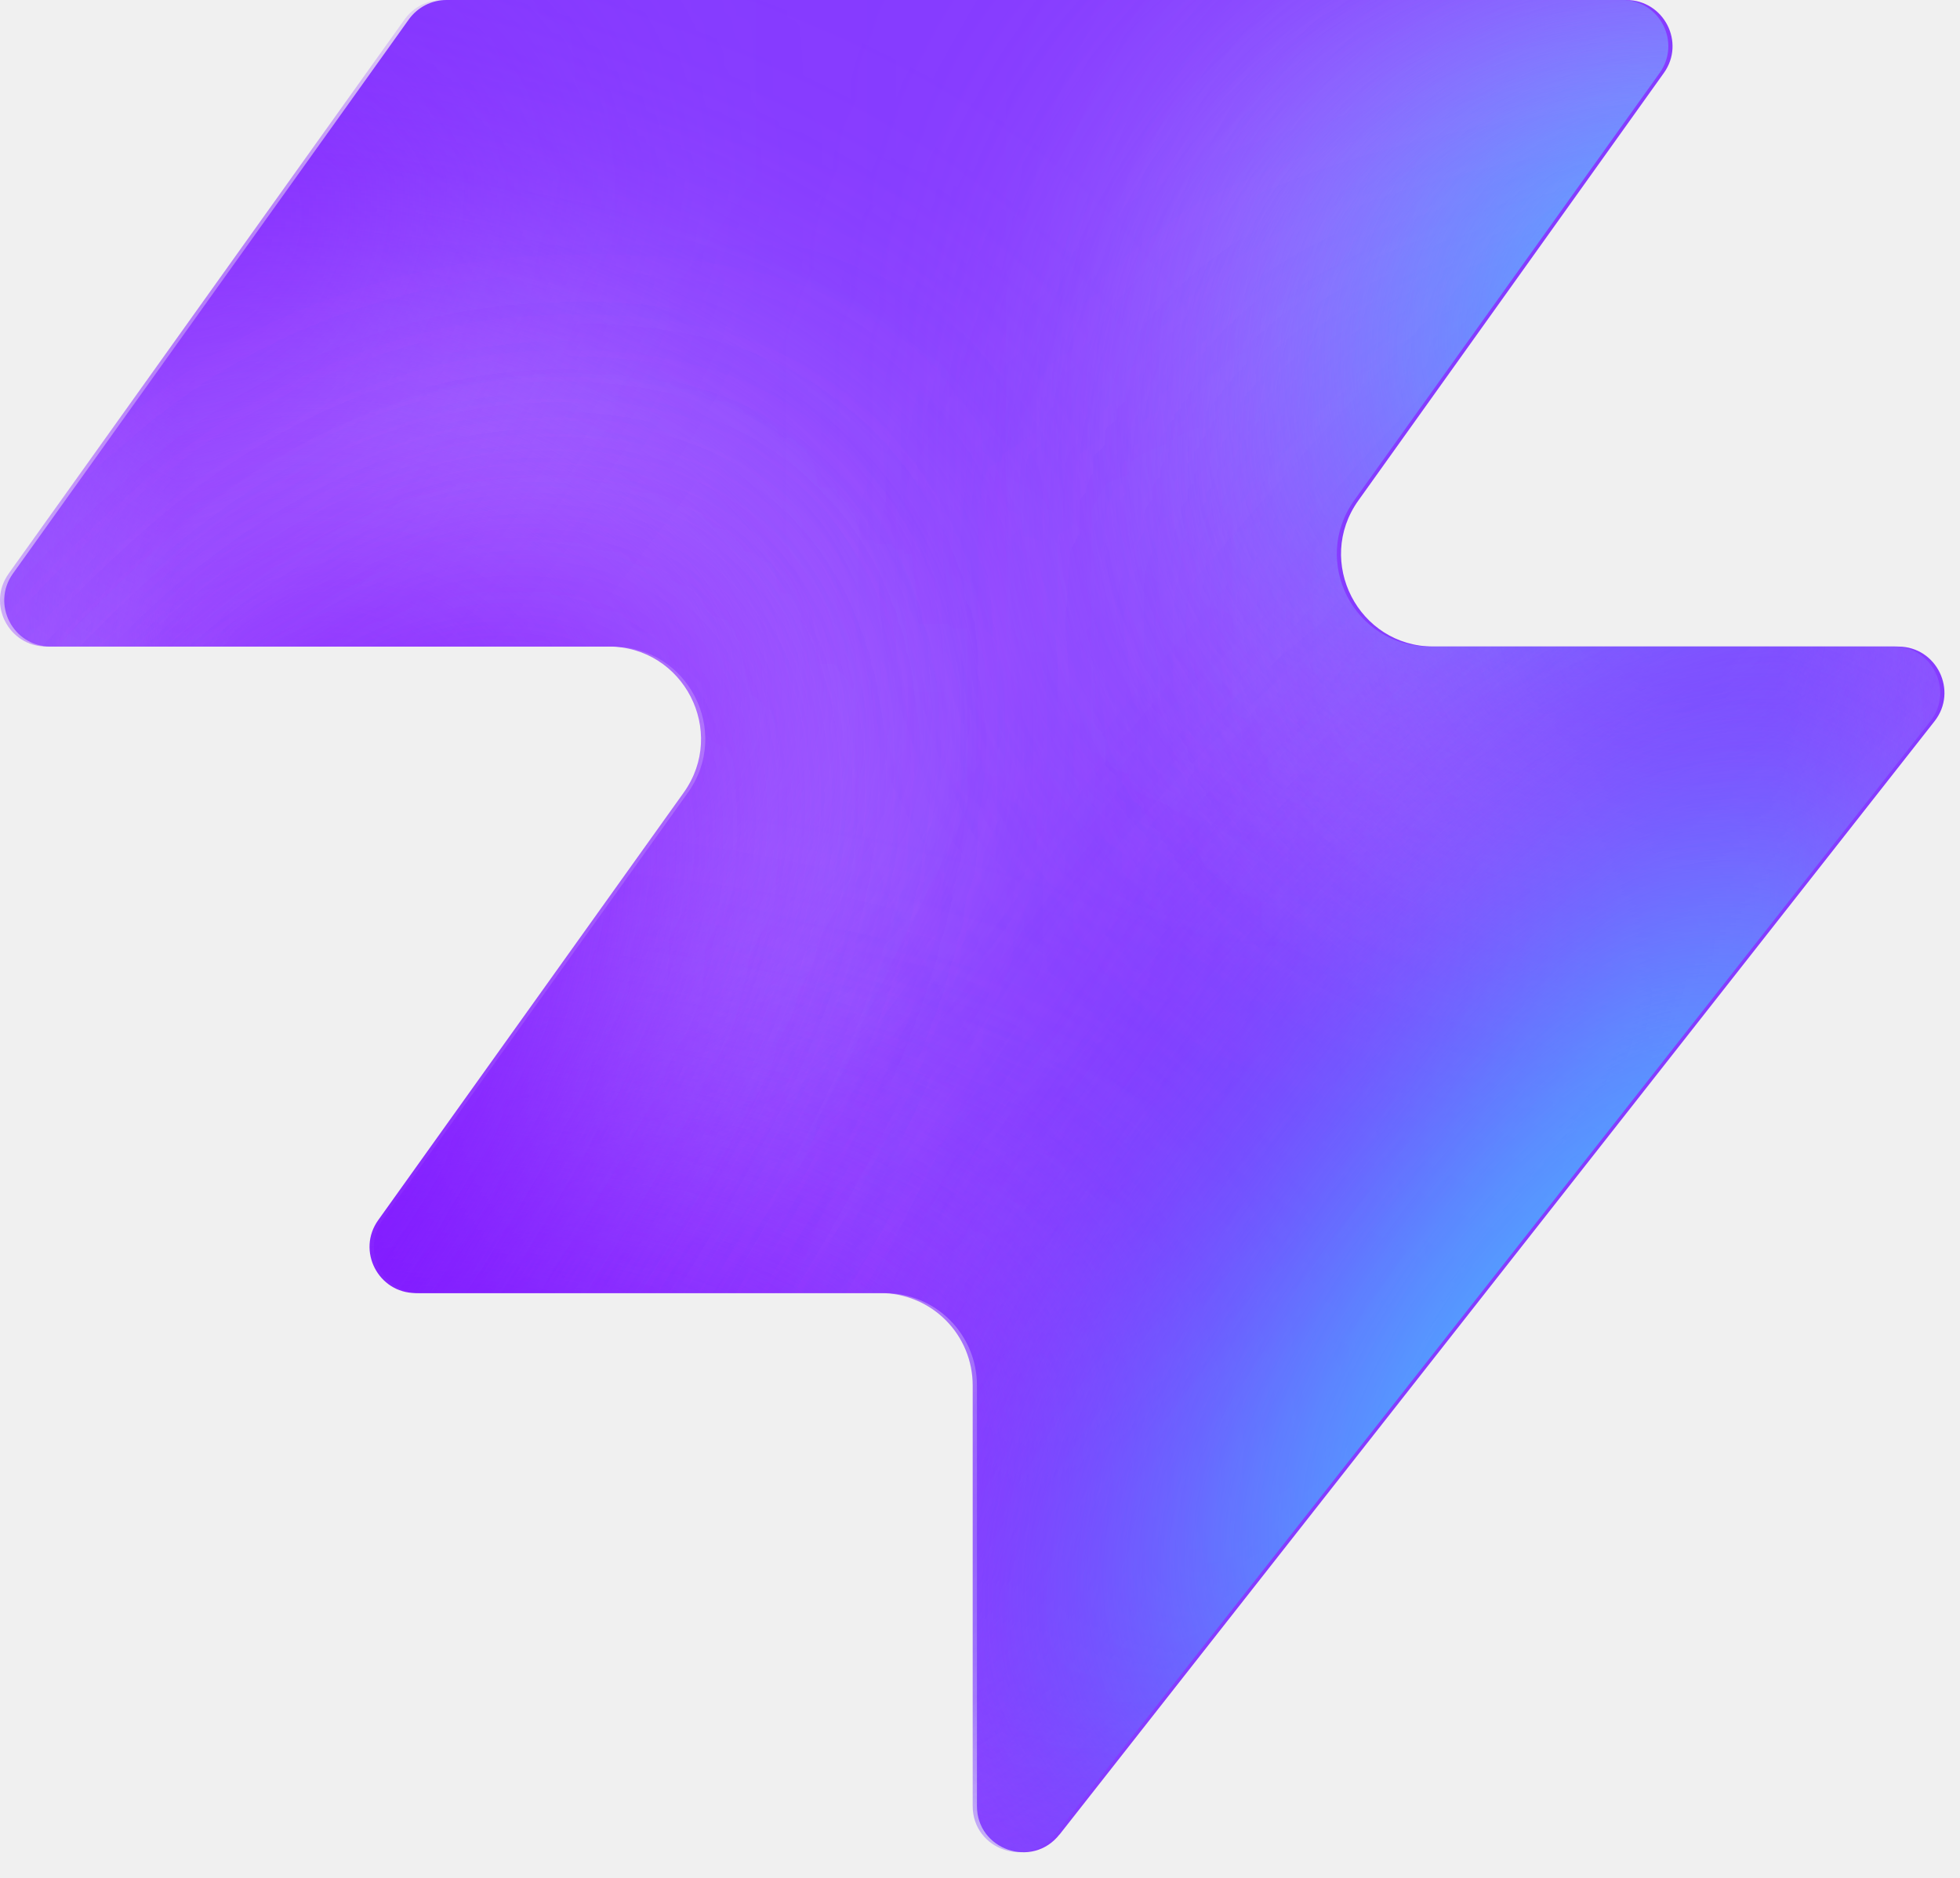
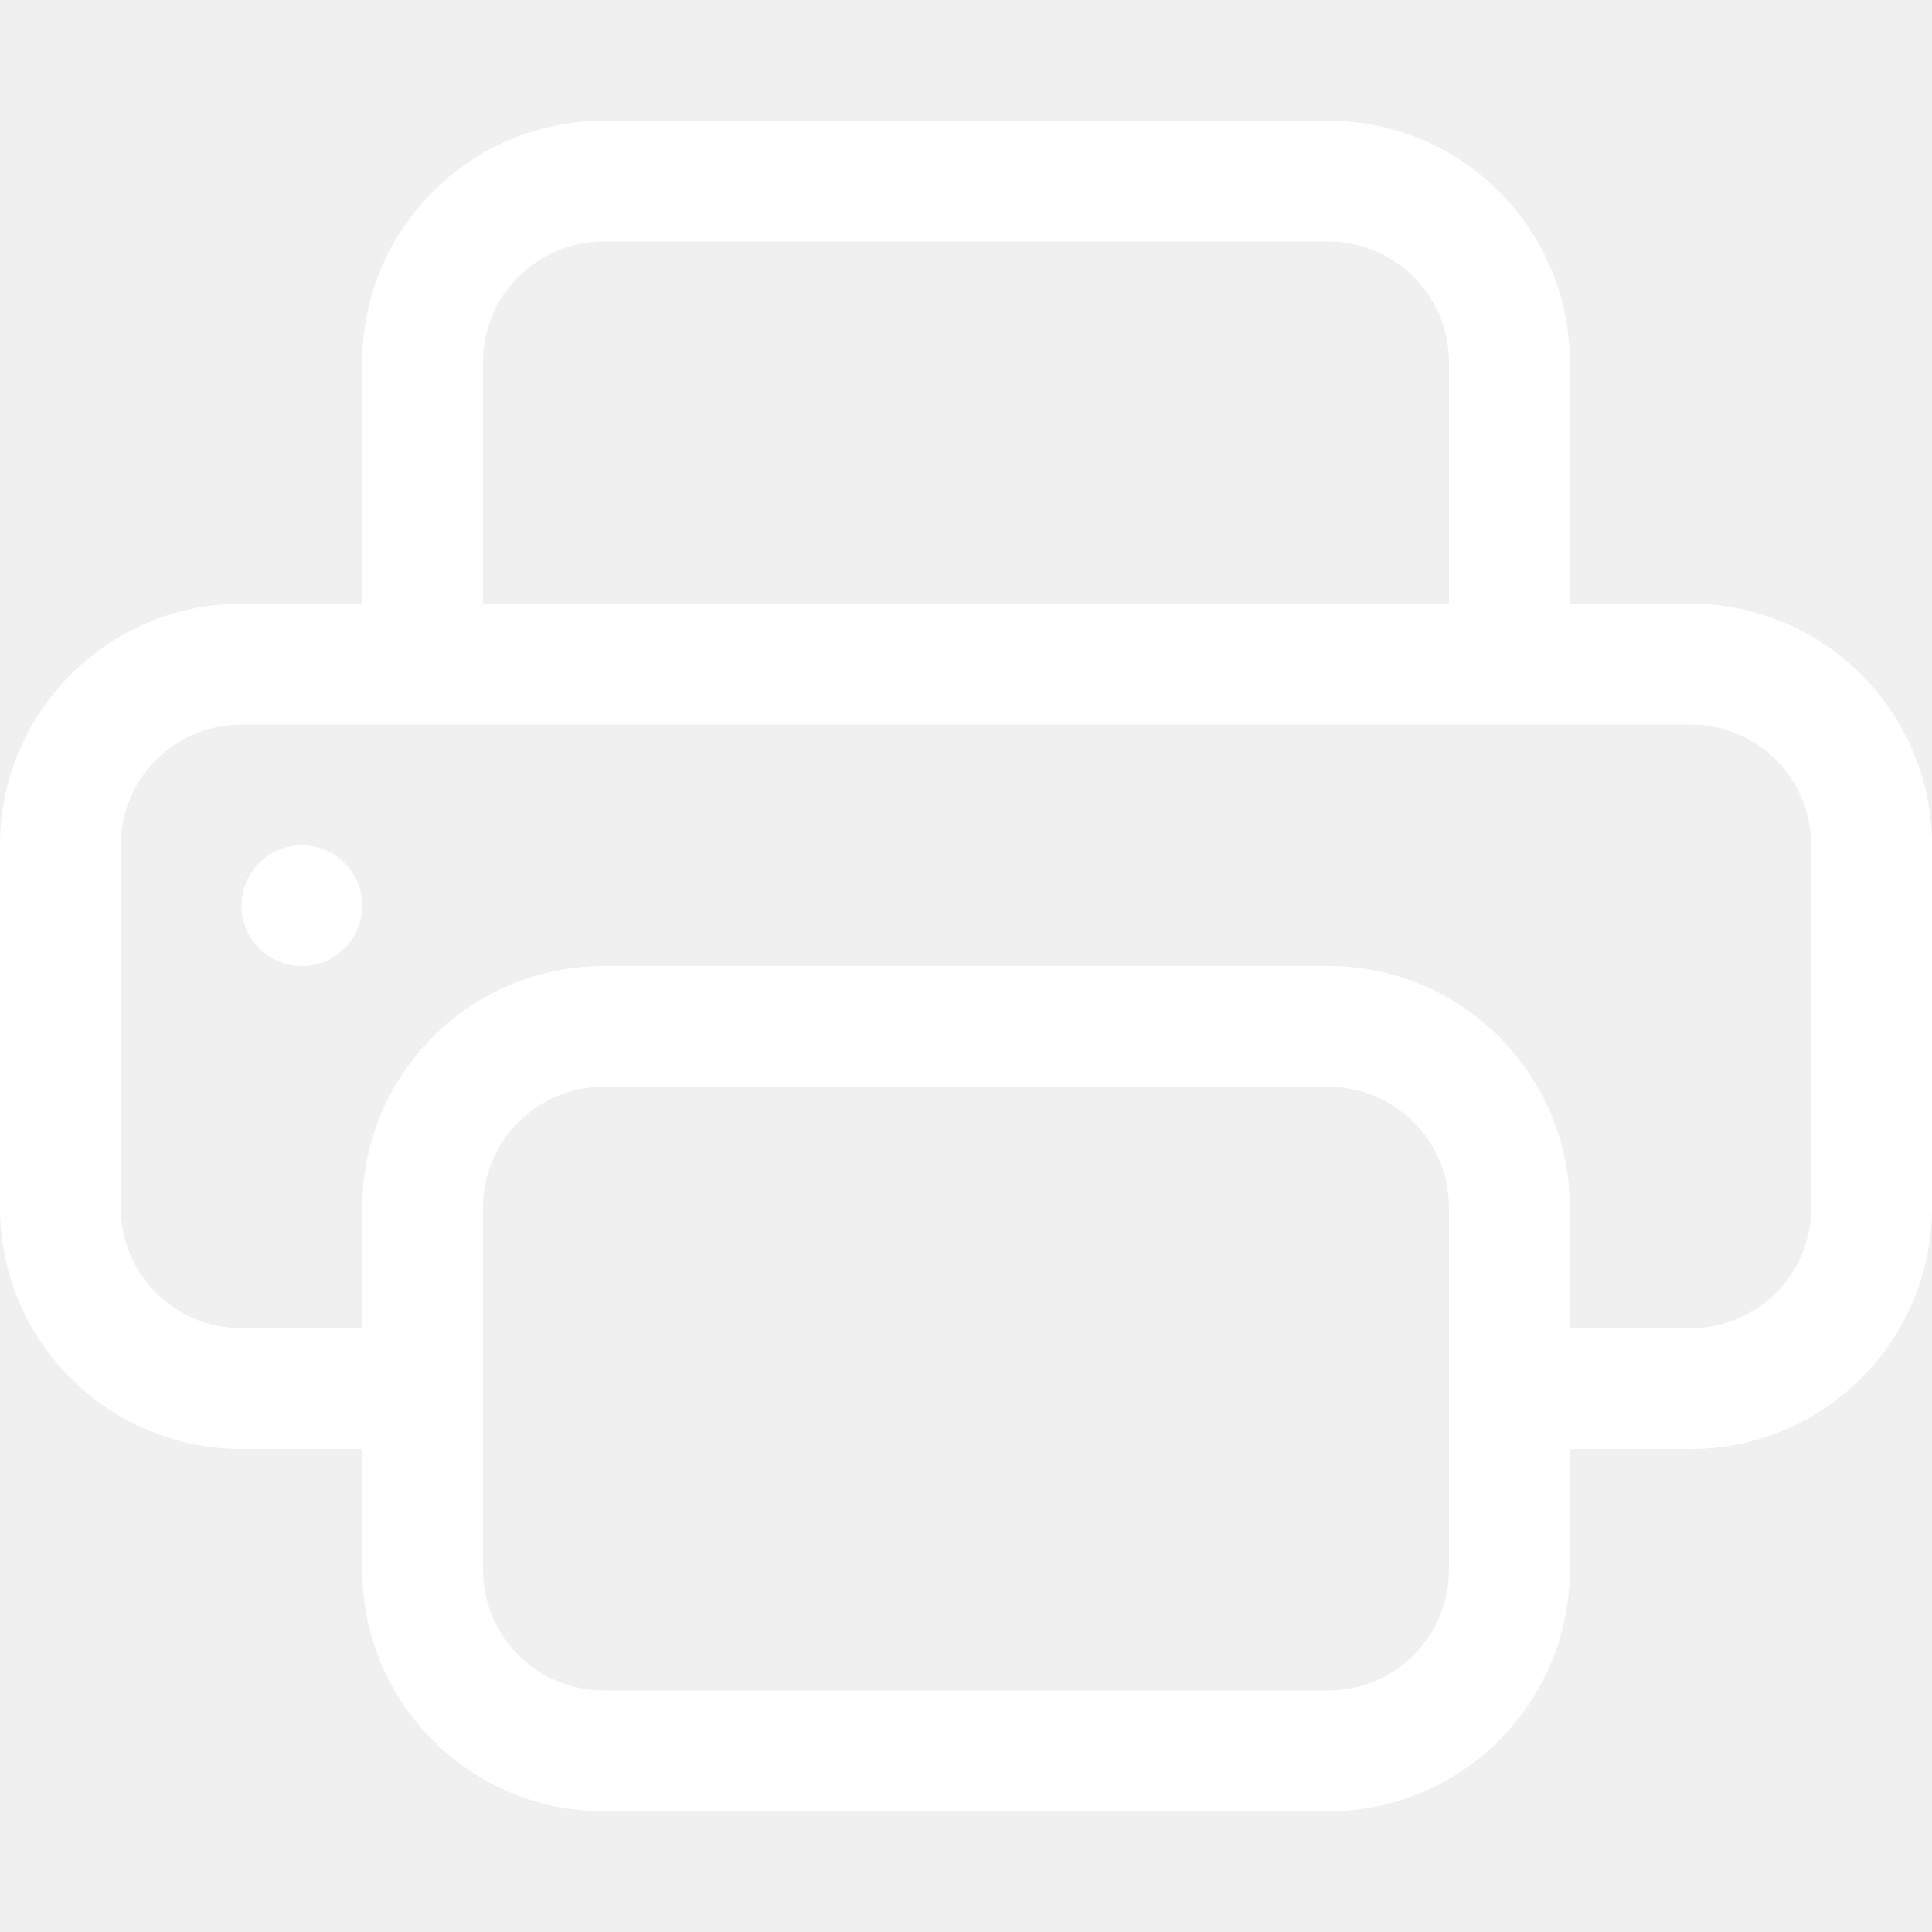
- <svg xmlns="http://www.w3.org/2000/svg" width="48" height="46" fill="none" viewBox="0 0 48 46">
-   <path fill="#863bff" d="M25.946 44.938c-.664.845-2.021.375-2.021-.698V33.937a2.26 2.26 0 0 0-2.262-2.262H10.287c-.92 0-1.456-1.04-.92-1.788l7.48-10.471c1.07-1.497 0-3.578-1.842-3.578H1.237c-.92 0-1.456-1.04-.92-1.788L10.013.474c.214-.297.556-.474.92-.474h28.894c.92 0 1.456 1.04.92 1.788l-7.48 10.471c-1.07 1.498 0 3.579 1.842 3.579h11.377c.943 0 1.473 1.088.89 1.83L25.947 44.94z" style="fill:#863bff;fill:color(display-p3 .525 .23 1);fill-opacity:1" />
-   <mask id="a" width="48" height="46" x="0" y="0" maskUnits="userSpaceOnUse" style="mask-type:alpha">
-     <path fill="#000" d="M25.842 44.938c-.664.844-2.021.375-2.021-.698V33.937a2.26 2.26 0 0 0-2.262-2.262H10.183c-.92 0-1.456-1.04-.92-1.788l7.48-10.471c1.07-1.498 0-3.579-1.842-3.579H1.133c-.92 0-1.456-1.04-.92-1.787L9.91.473c.214-.297.556-.474.92-.474h28.894c.92 0 1.456 1.04.92 1.788l-7.48 10.471c-1.07 1.498 0 3.578 1.842 3.578h11.377c.943 0 1.473 1.088.89 1.832L25.843 44.94z" style="fill:#000;fill-opacity:1" />
-   </mask>
-   <g mask="url(#a)">
-     <g filter="url(#b)">
-       <ellipse cx="5.508" cy="14.704" fill="#ede6ff" rx="5.508" ry="14.704" style="fill:#ede6ff;fill:color(display-p3 .927 .903 1);fill-opacity:1" transform="matrix(.00324 1 1 -.00324 -4.47 31.516)" />
-     </g>
-     <g filter="url(#c)">
-       <ellipse cx="10.399" cy="29.851" fill="#ede6ff" rx="10.399" ry="29.851" style="fill:#ede6ff;fill:color(display-p3 .927 .903 1);fill-opacity:1" transform="matrix(.00324 1 1 -.00324 -39.328 7.883)" />
-     </g>
-     <g filter="url(#d)">
-       <ellipse cx="5.508" cy="30.487" fill="#7e14ff" rx="5.508" ry="30.487" style="fill:#7e14ff;fill:color(display-p3 .492 .077 1);fill-opacity:1" transform="rotate(89.814 -25.913 -14.639)scale(1 -1)" />
-     </g>
-     <g filter="url(#e)">
-       <ellipse cx="5.508" cy="30.599" fill="#7e14ff" rx="5.508" ry="30.599" style="fill:#7e14ff;fill:color(display-p3 .492 .077 1);fill-opacity:1" transform="rotate(89.814 -32.644 -3.334)scale(1 -1)" />
-     </g>
-     <g filter="url(#f)">
-       <ellipse cx="5.508" cy="30.599" fill="#7e14ff" rx="5.508" ry="30.599" style="fill:#7e14ff;fill:color(display-p3 .492 .077 1);fill-opacity:1" transform="matrix(.00324 1 1 -.00324 -34.34 30.47)" />
-     </g>
-     <g filter="url(#g)">
-       <ellipse cx="14.072" cy="22.078" fill="#ede6ff" rx="14.072" ry="22.078" style="fill:#ede6ff;fill:color(display-p3 .927 .903 1);fill-opacity:1" transform="rotate(93.35 24.506 48.493)scale(-1 1)" />
-     </g>
-     <g filter="url(#h)">
-       <ellipse cx="3.47" cy="21.501" fill="#7e14ff" rx="3.47" ry="21.501" style="fill:#7e14ff;fill:color(display-p3 .492 .077 1);fill-opacity:1" transform="rotate(89.009 28.708 47.59)scale(-1 1)" />
-     </g>
-     <g filter="url(#i)">
-       <ellipse cx="3.47" cy="21.501" fill="#7e14ff" rx="3.47" ry="21.501" style="fill:#7e14ff;fill:color(display-p3 .492 .077 1);fill-opacity:1" transform="rotate(89.009 28.708 47.59)scale(-1 1)" />
-     </g>
-     <g filter="url(#j)">
-       <ellipse cx=".387" cy="8.972" fill="#7e14ff" rx="4.407" ry="29.108" style="fill:#7e14ff;fill:color(display-p3 .492 .077 1);fill-opacity:1" transform="rotate(39.51 .387 8.972)" />
-     </g>
-     <g filter="url(#k)">
-       <ellipse cx="47.523" cy="-6.092" fill="#7e14ff" rx="4.407" ry="29.108" style="fill:#7e14ff;fill:color(display-p3 .492 .077 1);fill-opacity:1" transform="rotate(37.892 47.523 -6.092)" />
-     </g>
-     <g filter="url(#l)">
-       <ellipse cx="41.412" cy="6.333" fill="#47bfff" rx="5.971" ry="9.665" style="fill:#47bfff;fill:color(display-p3 .28 .748 1);fill-opacity:1" transform="rotate(37.892 41.412 6.333)" />
-     </g>
-     <g filter="url(#m)">
-       <ellipse cx="-1.879" cy="38.332" fill="#7e14ff" rx="4.407" ry="29.108" style="fill:#7e14ff;fill:color(display-p3 .492 .077 1);fill-opacity:1" transform="rotate(37.892 -1.88 38.332)" />
-     </g>
-     <g filter="url(#n)">
-       <ellipse cx="-1.879" cy="38.332" fill="#7e14ff" rx="4.407" ry="29.108" style="fill:#7e14ff;fill:color(display-p3 .492 .077 1);fill-opacity:1" transform="rotate(37.892 -1.88 38.332)" />
-     </g>
-     <g filter="url(#o)">
-       <ellipse cx="35.651" cy="29.907" fill="#7e14ff" rx="4.407" ry="29.108" style="fill:#7e14ff;fill:color(display-p3 .492 .077 1);fill-opacity:1" transform="rotate(37.892 35.651 29.907)" />
-     </g>
-     <g filter="url(#p)">
-       <ellipse cx="38.418" cy="32.4" fill="#47bfff" rx="5.971" ry="15.297" style="fill:#47bfff;fill:color(display-p3 .28 .748 1);fill-opacity:1" transform="rotate(37.892 38.418 32.4)" />
-     </g>
-   </g>
-   <defs>
-     <filter id="b" width="60.045" height="41.654" x="-19.77" y="16.149" color-interpolation-filters="sRGB" filterUnits="userSpaceOnUse">
-       <feFlood flood-opacity="0" result="BackgroundImageFix" />
-       <feBlend in="SourceGraphic" in2="BackgroundImageFix" result="shape" />
-       <feGaussianBlur result="effect1_foregroundBlur_2002_17158" stdDeviation="7.659" />
-     </filter>
-     <filter id="c" width="90.34" height="51.437" x="-54.613" y="-7.533" color-interpolation-filters="sRGB" filterUnits="userSpaceOnUse">
-       <feFlood flood-opacity="0" result="BackgroundImageFix" />
-       <feBlend in="SourceGraphic" in2="BackgroundImageFix" result="shape" />
-       <feGaussianBlur result="effect1_foregroundBlur_2002_17158" stdDeviation="7.659" />
-     </filter>
-     <filter id="d" width="79.355" height="29.4" x="-49.64" y="2.03" color-interpolation-filters="sRGB" filterUnits="userSpaceOnUse">
-       <feFlood flood-opacity="0" result="BackgroundImageFix" />
-       <feBlend in="SourceGraphic" in2="BackgroundImageFix" result="shape" />
-       <feGaussianBlur result="effect1_foregroundBlur_2002_17158" stdDeviation="4.596" />
-     </filter>
-     <filter id="e" width="79.579" height="29.4" x="-45.045" y="20.029" color-interpolation-filters="sRGB" filterUnits="userSpaceOnUse">
-       <feFlood flood-opacity="0" result="BackgroundImageFix" />
-       <feBlend in="SourceGraphic" in2="BackgroundImageFix" result="shape" />
-       <feGaussianBlur result="effect1_foregroundBlur_2002_17158" stdDeviation="4.596" />
-     </filter>
-     <filter id="f" width="79.579" height="29.4" x="-43.513" y="21.178" color-interpolation-filters="sRGB" filterUnits="userSpaceOnUse">
-       <feFlood flood-opacity="0" result="BackgroundImageFix" />
-       <feBlend in="SourceGraphic" in2="BackgroundImageFix" result="shape" />
-       <feGaussianBlur result="effect1_foregroundBlur_2002_17158" stdDeviation="4.596" />
-     </filter>
-     <filter id="g" width="74.749" height="58.852" x="15.756" y="-17.901" color-interpolation-filters="sRGB" filterUnits="userSpaceOnUse">
-       <feFlood flood-opacity="0" result="BackgroundImageFix" />
-       <feBlend in="SourceGraphic" in2="BackgroundImageFix" result="shape" />
-       <feGaussianBlur result="effect1_foregroundBlur_2002_17158" stdDeviation="7.659" />
-     </filter>
-     <filter id="h" width="61.377" height="25.362" x="23.548" y="2.284" color-interpolation-filters="sRGB" filterUnits="userSpaceOnUse">
-       <feFlood flood-opacity="0" result="BackgroundImageFix" />
-       <feBlend in="SourceGraphic" in2="BackgroundImageFix" result="shape" />
-       <feGaussianBlur result="effect1_foregroundBlur_2002_17158" stdDeviation="4.596" />
-     </filter>
-     <filter id="i" width="61.377" height="25.362" x="23.548" y="2.284" color-interpolation-filters="sRGB" filterUnits="userSpaceOnUse">
-       <feFlood flood-opacity="0" result="BackgroundImageFix" />
-       <feBlend in="SourceGraphic" in2="BackgroundImageFix" result="shape" />
-       <feGaussianBlur result="effect1_foregroundBlur_2002_17158" stdDeviation="4.596" />
-     </filter>
-     <filter id="j" width="56.045" height="63.649" x="-27.636" y="-22.853" color-interpolation-filters="sRGB" filterUnits="userSpaceOnUse">
-       <feFlood flood-opacity="0" result="BackgroundImageFix" />
-       <feBlend in="SourceGraphic" in2="BackgroundImageFix" result="shape" />
-       <feGaussianBlur result="effect1_foregroundBlur_2002_17158" stdDeviation="4.596" />
-     </filter>
-     <filter id="k" width="54.814" height="64.646" x="20.116" y="-38.415" color-interpolation-filters="sRGB" filterUnits="userSpaceOnUse">
-       <feFlood flood-opacity="0" result="BackgroundImageFix" />
-       <feBlend in="SourceGraphic" in2="BackgroundImageFix" result="shape" />
-       <feGaussianBlur result="effect1_foregroundBlur_2002_17158" stdDeviation="4.596" />
-     </filter>
-     <filter id="l" width="33.541" height="35.313" x="24.641" y="-11.323" color-interpolation-filters="sRGB" filterUnits="userSpaceOnUse">
-       <feFlood flood-opacity="0" result="BackgroundImageFix" />
-       <feBlend in="SourceGraphic" in2="BackgroundImageFix" result="shape" />
-       <feGaussianBlur result="effect1_foregroundBlur_2002_17158" stdDeviation="4.596" />
-     </filter>
-     <filter id="m" width="54.814" height="64.646" x="-29.286" y="6.009" color-interpolation-filters="sRGB" filterUnits="userSpaceOnUse">
-       <feFlood flood-opacity="0" result="BackgroundImageFix" />
-       <feBlend in="SourceGraphic" in2="BackgroundImageFix" result="shape" />
-       <feGaussianBlur result="effect1_foregroundBlur_2002_17158" stdDeviation="4.596" />
-     </filter>
-     <filter id="n" width="54.814" height="64.646" x="-29.286" y="6.009" color-interpolation-filters="sRGB" filterUnits="userSpaceOnUse">
-       <feFlood flood-opacity="0" result="BackgroundImageFix" />
-       <feBlend in="SourceGraphic" in2="BackgroundImageFix" result="shape" />
-       <feGaussianBlur result="effect1_foregroundBlur_2002_17158" stdDeviation="4.596" />
-     </filter>
-     <filter id="o" width="54.814" height="64.646" x="8.244" y="-2.416" color-interpolation-filters="sRGB" filterUnits="userSpaceOnUse">
-       <feFlood flood-opacity="0" result="BackgroundImageFix" />
-       <feBlend in="SourceGraphic" in2="BackgroundImageFix" result="shape" />
-       <feGaussianBlur result="effect1_foregroundBlur_2002_17158" stdDeviation="4.596" />
-     </filter>
-     <filter id="p" width="39.409" height="43.623" x="18.713" y="10.588" color-interpolation-filters="sRGB" filterUnits="userSpaceOnUse">
-       <feFlood flood-opacity="0" result="BackgroundImageFix" />
-       <feBlend in="SourceGraphic" in2="BackgroundImageFix" result="shape" />
-       <feGaussianBlur result="effect1_foregroundBlur_2002_17158" stdDeviation="4.596" />
-     </filter>
-   </defs>
+ <svg xmlns="http://www.w3.org/2000/svg" width="16" height="16" fill="white" class="bi bi-printer" viewBox="0 0 16 16">
+   <path d="M2.5 8a.5.5 0 1 0 0-1 .5.5 0 0 0 0 1" />
+   <path d="M5 1a2 2 0 0 0-2 2v2H2a2 2 0 0 0-2 2v3a2 2 0 0 0 2 2h1v1a2 2 0 0 0 2 2h6a2 2 0 0 0 2-2v-1h1a2 2 0 0 0 2-2V7a2 2 0 0 0-2-2h-1V3a2 2 0 0 0-2-2zM4 3a1 1 0 0 1 1-1h6a1 1 0 0 1 1 1v2H4zm1 5a2 2 0 0 0-2 2v1H2a1 1 0 0 1-1-1V7a1 1 0 0 1 1-1h12a1 1 0 0 1 1 1v3a1 1 0 0 1-1 1h-1v-1a2 2 0 0 0-2-2zm7 2v3a1 1 0 0 1-1 1H5a1 1 0 0 1-1-1v-3a1 1 0 0 1 1-1h6a1 1 0 0 1 1 1" />
</svg>
